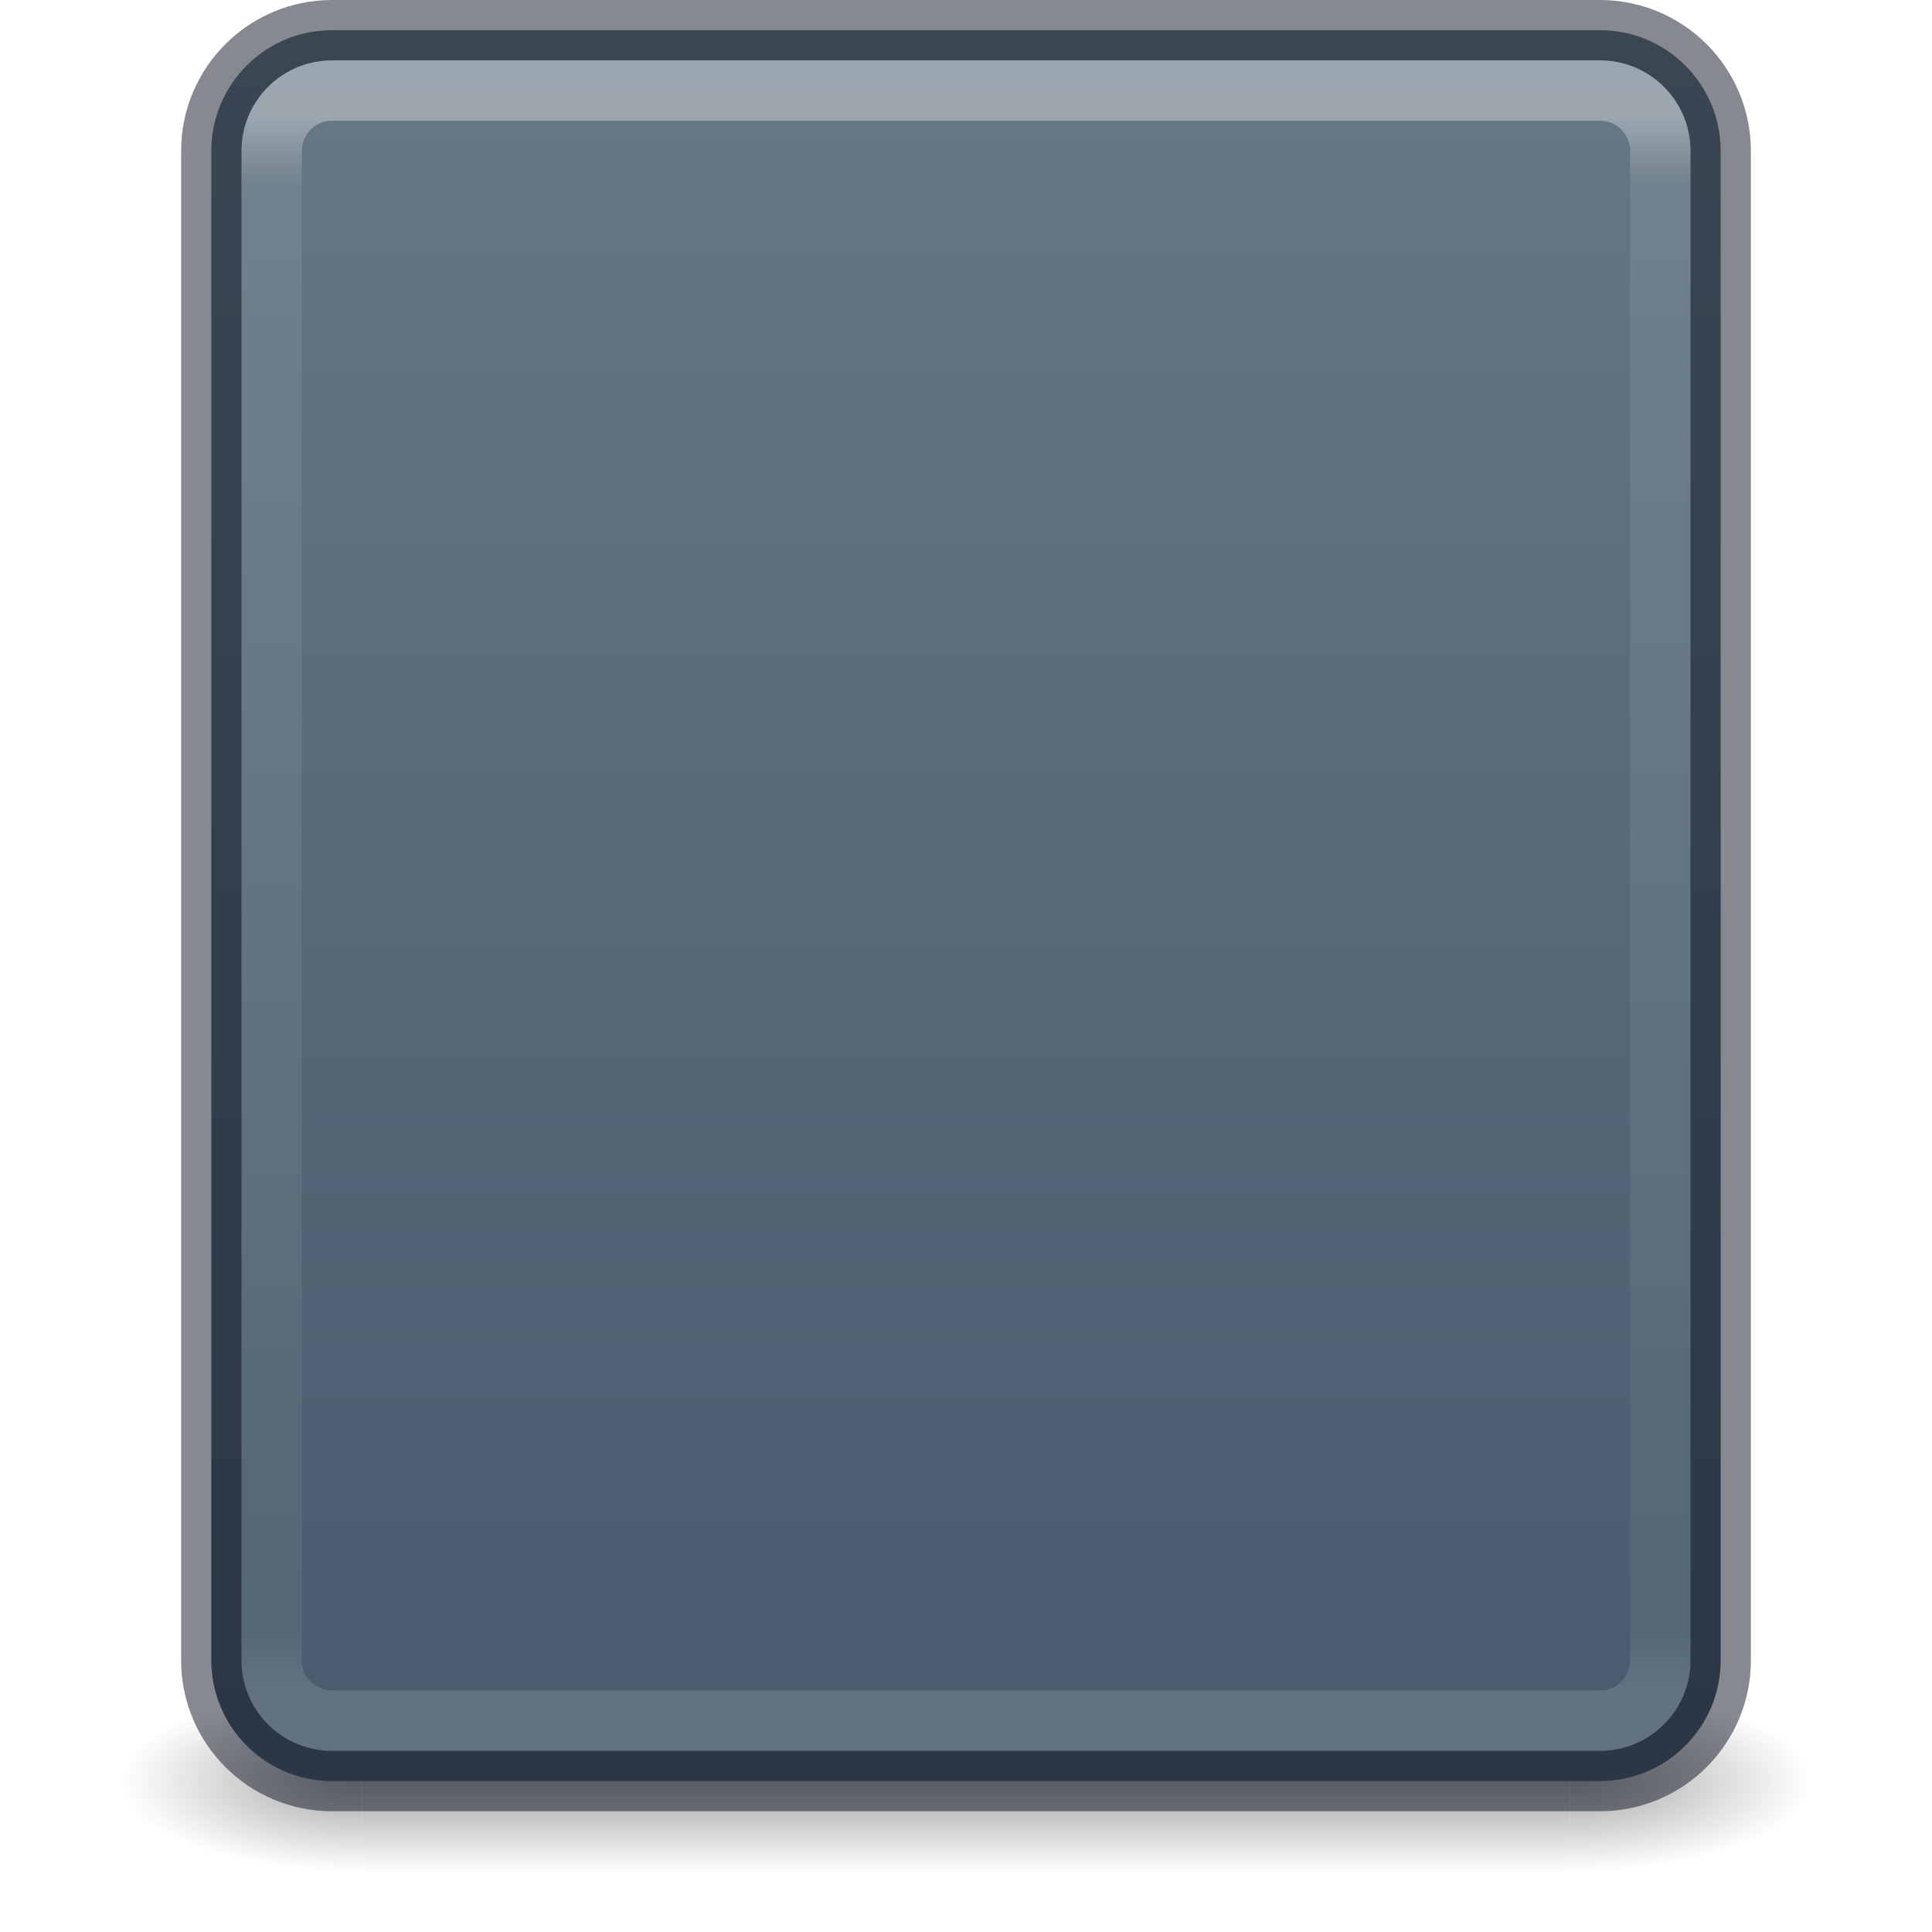
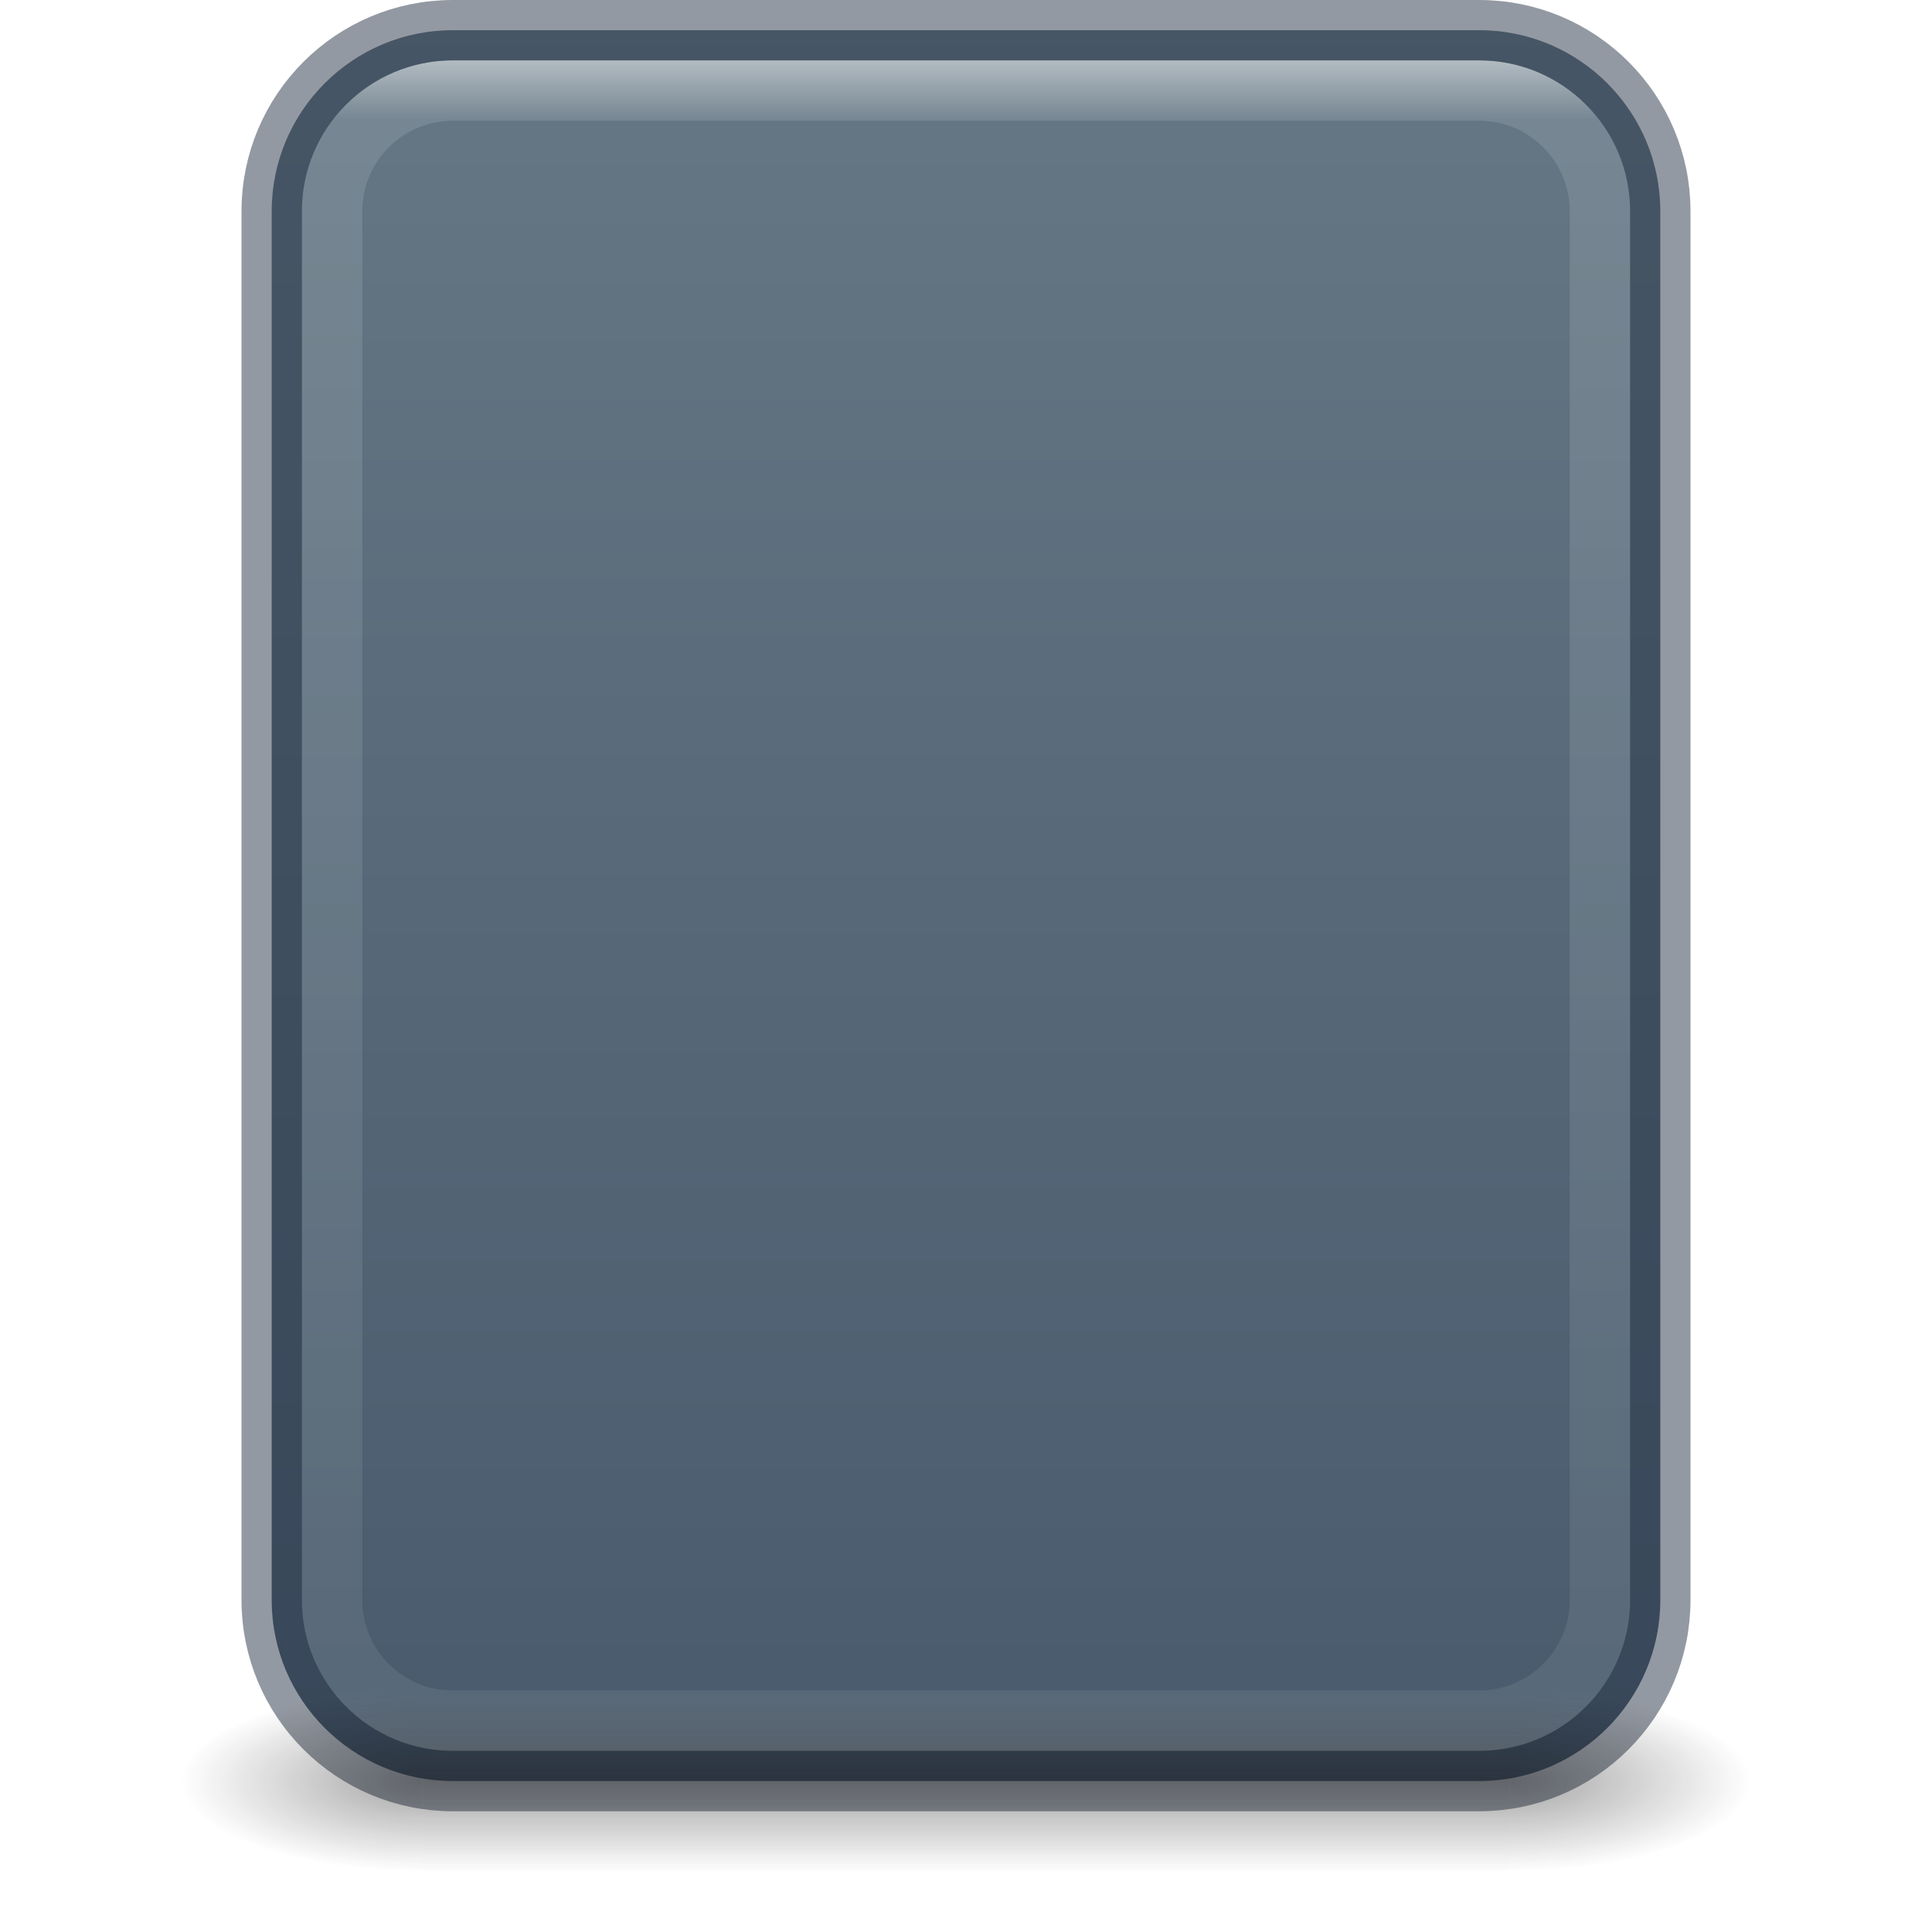
- <svg xmlns="http://www.w3.org/2000/svg" xmlns:xlink="http://www.w3.org/1999/xlink" version="1.1" id="svg2" height="32" width="32">
-   <defs id="defs4">
-     <linearGradient id="linearGradient6307">
-       <stop id="stop6309" offset="0" style="stop-color:#cc0000;stop-opacity:1;" />
-       <stop id="stop6311" offset="1" style="stop-color:#cc0000;stop-opacity:0;" />
+ <svg xmlns="http://www.w3.org/2000/svg" xmlns:xlink="http://www.w3.org/1999/xlink" version="1.1" width="32" height="32" id="svg3844">
+   <defs id="defs3846">
+     <linearGradient id="linearGradient888">
+       <stop id="stop884" style="stop-color:#667885;stop-opacity:1" offset="0" />
+       <stop id="stop886" style="stop-color:#485a6c;stop-opacity:1" offset="1" />
    </linearGradient>
-     <linearGradient y2="42.728" x2="16.806" y1="20.62" x1="16.806" gradientTransform="matrix(1.063476,0,0,1.248428,-1.362135,-24.54288)" gradientUnits="userSpaceOnUse" id="linearGradient4610" xlink:href="#linearGradient4035" />
-     <linearGradient id="linearGradient4035">
-       <stop offset="0" style="stop-color:#ffffff;stop-opacity:1" id="stop4037" />
-       <stop offset="0.056" style="stop-color:#ffffff;stop-opacity:0.235" id="stop4039" />
-       <stop offset="0.944" style="stop-color:#ffffff;stop-opacity:0.157" id="stop4041" />
-       <stop offset="1" style="stop-color:#ffffff;stop-opacity:0.392" id="stop4043" />
+     <linearGradient x1="-51.786" y1="50.786" x2="-51.786" y2="2.906" id="linearGradient3033" xlink:href="#linearGradient3104-6" gradientUnits="userSpaceOnUse" gradientTransform="matrix(1.084352,0,0,1.199737,79.55086,-4.16286)" />
+     <linearGradient id="linearGradient3104-6">
+       <stop id="stop3106-3" style="stop-color:#000000;stop-opacity:0.318" offset="0" />
+       <stop id="stop3108-9" style="stop-color:#000000;stop-opacity:0.24" offset="1" />
    </linearGradient>
-     <linearGradient id="linearGradient3688-166-749-654">
-       <stop offset="0" style="stop-color:#181818;stop-opacity:1" id="stop3088" />
-       <stop offset="1" style="stop-color:#181818;stop-opacity:0" id="stop3090" />
+     <linearGradient x1="24" y1="5.864" x2="24" y2="42.176" id="linearGradient3093" xlink:href="#linearGradient3977-4" gradientUnits="userSpaceOnUse" gradientTransform="matrix(1.216216,0,0,1.540538,2.810818,-6.97295)" />
+     <linearGradient id="linearGradient3977-4">
+       <stop id="stop3979-7" style="stop-color:#ffffff;stop-opacity:1" offset="0" />
+       <stop id="stop3981-6" style="stop-color:#ffffff;stop-opacity:0.235" offset="0" />
+       <stop id="stop3983-5" style="stop-color:#ffffff;stop-opacity:0.157" offset="1" />
+       <stop id="stop3985-6" style="stop-color:#ffffff;stop-opacity:0.392" offset="1" />
    </linearGradient>
-     <linearGradient id="linearGradient3688-464-309-604">
-       <stop offset="0" style="stop-color:#181818;stop-opacity:1" id="stop3094" />
-       <stop offset="1" style="stop-color:#181818;stop-opacity:0" id="stop3096" />
+     <linearGradient x1="25.132" y1="0.985" x2="25.132" y2="47.013" id="linearGradient3096" xlink:href="#linearGradient3600-9" gradientUnits="userSpaceOnUse" gradientTransform="matrix(1.314283,0,0,1.260239,0.4572141,-2.17932)" />
+     <linearGradient id="linearGradient3600-9">
+       <stop id="stop3602-3" style="stop-color:#f4f4f4;stop-opacity:1" offset="0" />
+       <stop id="stop3604-7" style="stop-color:#dbdbdb;stop-opacity:1" offset="1" />
    </linearGradient>
-     <linearGradient id="linearGradient3702-501-757-795">
-       <stop offset="0" style="stop-color:#181818;stop-opacity:0" id="stop3100" />
-       <stop offset="0.5" style="stop-color:#181818;stop-opacity:1" id="stop3102" />
-       <stop offset="1" style="stop-color:#181818;stop-opacity:0" id="stop3104" />
+     <radialGradient cx="605.714" cy="486.648" r="117.143" fx="605.714" fy="486.648" id="radialGradient3153" xlink:href="#linearGradient5060" gradientUnits="userSpaceOnUse" gradientTransform="matrix(0.01606478,0,0,0.01029412,16.31839,24.72571)" />
+     <linearGradient id="linearGradient5060">
+       <stop id="stop5062" style="stop-color:#000000;stop-opacity:1" offset="0" />
+       <stop id="stop5064" style="stop-color:#000000;stop-opacity:0" offset="1" />
    </linearGradient>
-     <linearGradient gradientTransform="matrix(0.4901961,0,0,0.4915254,-0.1764706,-485.5509)" gradientUnits="userSpaceOnUse" y2="1047.672" x2="33" y1="989.742" x1="33" id="linearGradient4899" xlink:href="#linearGradient3994-617-9-9" />
-     <linearGradient id="linearGradient2867-449-88-871-390-598-476-591-434-148-57-177-8-3-3-6-4-8-8-8-5-7">
-       <stop offset="0" style="stop-color:#505050;stop-opacity:1" id="stop3750-1-0-7-6-6-1-3-9-3-9" />
-       <stop offset="0.262" style="stop-color:#2b2b2b;stop-opacity:1" id="stop3752-3-7-4-0-32-8-923-0-7-0" />
-       <stop offset="0.705" style="stop-color:#0a0a0a;stop-opacity:1" id="stop3754-1-8-5-2-7-6-7-1-9-1" />
-       <stop offset="1" style="stop-color:#000000;stop-opacity:1" id="stop3756-1-6-2-6-6-1-96-6-0-1" />
+     <radialGradient cx="605.714" cy="486.648" r="117.143" fx="605.714" fy="486.648" id="radialGradient3156" xlink:href="#linearGradient5060" gradientUnits="userSpaceOnUse" gradientTransform="matrix(-0.01606478,0,0,0.01029412,15.68161,24.72571)" />
+     <linearGradient id="linearGradient5048">
+       <stop id="stop5050" style="stop-color:#000000;stop-opacity:0" offset="0" />
+       <stop id="stop5056" style="stop-color:#000000;stop-opacity:1" offset="0.5" />
+       <stop id="stop5052" style="stop-color:#000000;stop-opacity:0" offset="1" />
    </linearGradient>
-     <radialGradient xlink:href="#linearGradient2867-449-88-871-390-598-476-591-434-148-57-177-8-3-3-6-4-8-8-8-5-7" id="radialGradient5299" gradientUnits="userSpaceOnUse" gradientTransform="matrix(0,5.390401,-5.466788,0,70.83827,-45.67712)" cx="7.118" cy="9.957" fx="7.118" fy="9.957" r="12.672" />
-     <linearGradient gradientTransform="matrix(0.4666667,0,0,0.4716981,0.6000001,-465.3594)" gradientUnits="userSpaceOnUse" y2="991.362" x2="33" y1="1045.362" x1="33" id="linearGradient6426" xlink:href="#linearGradient4035" />
-     <linearGradient id="linearGradient3994-617-9-9">
-       <stop offset="0" style="stop-color:#667885;stop-opacity:1" id="stop4324-9-7" />
-       <stop offset="1" style="stop-color:#485a6c;stop-opacity:1" id="stop4326-1-1" />
+     <linearGradient x1="302.857" y1="366.648" x2="302.857" y2="609.505" id="linearGradient3842" xlink:href="#linearGradient5048" gradientUnits="userSpaceOnUse" gradientTransform="matrix(0.04142012,0,0,0.01029412,1.029585,24.72571)" />
+     <linearGradient id="linearGradient3924-2-2-5-8">
+       <stop id="stop3926-9-4-9-6" style="stop-color:#ffffff;stop-opacity:1" offset="0" />
+       <stop id="stop3928-9-8-6-5" style="stop-color:#ffffff;stop-opacity:0.235" offset="0.035" />
+       <stop id="stop3930-3-5-1-7" style="stop-color:#ffffff;stop-opacity:0.157" offset="0.964" />
+       <stop id="stop3932-8-0-4-8" style="stop-color:#ffffff;stop-opacity:0.392" offset="1" />
    </linearGradient>
-     <linearGradient y2="39.999" x2="25.058" y1="47.028" x1="25.058" gradientTransform="matrix(0.7142857,0,0,0.4285714,-1.19047,1031.219)" gradientUnits="userSpaceOnUse" id="linearGradient3559" xlink:href="#linearGradient3702-501-757-795" />
-     <radialGradient r="2.5" fy="43.5" fx="4.993" cy="43.5" cx="4.993" gradientTransform="matrix(1.581937,0,0,0.6,-13.8515,-1075.962)" gradientUnits="userSpaceOnUse" id="radialGradient3562" xlink:href="#linearGradient3688-464-309-604" />
-     <radialGradient r="2.5" fy="43.5" fx="4.996" cy="43.5" cx="4.996" gradientTransform="matrix(1.603027,1.5809435e-7,-4.1092973e-8,0.6000046,17.9905,1023.762)" gradientUnits="userSpaceOnUse" id="radialGradient3565" xlink:href="#linearGradient3688-166-749-654" />
-     <linearGradient id="linearGradient3600-4">
-       <stop id="stop3602-7" style="stop-color:#f4f4f4;stop-opacity:1" offset="0" />
-       <stop id="stop3604-6" style="stop-color:#dbdbdb;stop-opacity:1" offset="1" />
+     <radialGradient cx="4.993" cy="43.5" r="2.5" fx="4.993" fy="43.5" id="radialGradient3337-2-2" xlink:href="#linearGradient3688-166-749-4-0-3-8" gradientUnits="userSpaceOnUse" gradientTransform="matrix(3.163875,0,0,1,-30.74401,17.83141)" />
+     <linearGradient id="linearGradient3688-166-749-4-0-3-8">
+       <stop id="stop2883-4-0-1-8" style="stop-color:#181818;stop-opacity:1" offset="0" />
+       <stop id="stop2885-9-2-9-6" style="stop-color:#181818;stop-opacity:0" offset="1" />
    </linearGradient>
-     <linearGradient id="linearGradient3977">
-       <stop id="stop3979" style="stop-color:#ffffff;stop-opacity:1" offset="0" />
-       <stop id="stop3981" style="stop-color:#ffffff;stop-opacity:0.235" offset="0.036" />
-       <stop id="stop3983" style="stop-color:#ffffff;stop-opacity:0.157" offset="0.951" />
-       <stop id="stop3985" style="stop-color:#ffffff;stop-opacity:0.392" offset="1" />
+     <radialGradient cx="4.993" cy="43.5" r="2.5" fx="4.993" fy="43.5" id="radialGradient3339-1-4" xlink:href="#linearGradient3688-166-749-4-0-3-8" gradientUnits="userSpaceOnUse" gradientTransform="matrix(3.163875,0,0,1,43.33813,-104.8314)" />
+     <linearGradient id="linearGradient3702-501-757-8-4-1-1">
+       <stop id="stop2895-8-9-9-1" style="stop-color:#181818;stop-opacity:0" offset="0" />
+       <stop id="stop2897-7-8-7-7" style="stop-color:#181818;stop-opacity:1" offset="0.5" />
+       <stop id="stop2899-4-5-1-5" style="stop-color:#181818;stop-opacity:0" offset="1" />
    </linearGradient>
-     <linearGradient y2="43" x2="24" y1="5.564" x1="24" gradientTransform="matrix(0.3513511,0,0,0.4594594,7.567063,3.9743)" gradientUnits="userSpaceOnUse" id="linearGradient4772" xlink:href="#linearGradient3977" />
-     <linearGradient y2="47.013" x2="25.132" y1="0.985" x1="25.132" gradientTransform="matrix(0.3999991,0,0,0.3911114,6.400022,5.0145)" gradientUnits="userSpaceOnUse" id="linearGradient4775" xlink:href="#linearGradient3600-4" />
-     <linearGradient y2="1015.362" x2="32" y1="1017.87" x1="32" spreadMethod="reflect" gradientTransform="matrix(0.4545455,0,0,1,1,21.99993)" gradientUnits="userSpaceOnUse" id="linearGradient4781" xlink:href="#linearGradient6307" />
-     <linearGradient x1="22.004" y1="47.813" x2="22.004" y2="3.364" id="linearGradient3031" xlink:href="#linearGradient3104-5" gradientUnits="userSpaceOnUse" gradientTransform="matrix(0.4857148,0,0,0.477213,2.694404,2.638432)" />
-     <linearGradient id="linearGradient3104-5">
-       <stop id="stop3106-2" style="stop-color:#aaaaaa;stop-opacity:1" offset="0" />
-       <stop id="stop3108-5" style="stop-color:#c8c8c8;stop-opacity:1" offset="1" />
+     <linearGradient gradientTransform="matrix(1.57895,0,0,0.7142857,-74.93587,30.25998)" x1="25.058" y1="47.028" x2="25.058" y2="39.999" id="linearGradient13984" xlink:href="#linearGradient3702-501-757-8-4-1-1" gradientUnits="userSpaceOnUse" />
+     <linearGradient id="linearGradient4632-92-3-0-8-1">
+       <stop id="stop4634-68-8-0-2-9" style="stop-color:#fafafa;stop-opacity:1" offset="0" />
+       <stop id="stop4636-8-21-7-1-4" style="stop-color:#e1e1e1;stop-opacity:1" offset="1" />
    </linearGradient>
-     <linearGradient x1="24" y1="7.645" x2="24" y2="46.175" id="linearGradient4161" xlink:href="#linearGradient3924-0" gradientUnits="userSpaceOnUse" gradientTransform="matrix(0.6756757,0,0,0.6756757,-3.216217,-3.216206)" />
-     <linearGradient id="linearGradient3924-0">
-       <stop id="stop3926-6" style="stop-color:#ffffff;stop-opacity:1" offset="0" />
-       <stop id="stop3928-3" style="stop-color:#ffffff;stop-opacity:0.235" offset="0.042" />
-       <stop id="stop3930-2" style="stop-color:#ffffff;stop-opacity:0.157" offset="0.958" />
-       <stop id="stop3932-62" style="stop-color:#ffffff;stop-opacity:0.392" offset="1" />
-     </linearGradient>
+     <linearGradient xlink:href="#linearGradient3924-2-2-5-8" id="linearGradient3647" gradientUnits="userSpaceOnUse" gradientTransform="matrix(0.6081081,0,0,0.7702703,1.405404,-3.450858)" x1="24" y1="5.778" x2="24" y2="42.129" />
+     <radialGradient xlink:href="#linearGradient4632-92-3-0-8-1" id="radialGradient3651" gradientUnits="userSpaceOnUse" gradientTransform="matrix(0,2.524256,-2.010848,1.09873e-8,40.73093,-80.44578)" cx="32" cy="4.342" fx="32" fy="4.342" r="27.5" />
+     <linearGradient xlink:href="#linearGradient888" id="linearGradient882" x1="31.337" y1="0.516" x2="31.337" y2="59.415" gradientUnits="userSpaceOnUse" gradientTransform="scale(0.5)" />
+     <radialGradient cx="4.993" cy="43.5" r="2.5" fx="4.993" fy="43.5" id="radialGradient2976" xlink:href="#linearGradient3688-166-749-4-0-3-8" gradientUnits="userSpaceOnUse" gradientTransform="matrix(2.175537,0,0,1.4,25.34426,-17.4)" />
+     <radialGradient cx="4.993" cy="43.5" r="2.5" fx="4.993" fy="43.5" id="radialGradient2978" xlink:href="#linearGradient3688-166-749-4-0-3-8" gradientUnits="userSpaceOnUse" gradientTransform="matrix(2.175537,0,0,1.4,-22.65574,-104.4)" />
+     <linearGradient x1="25.058" y1="47.028" x2="25.058" y2="39.999" id="linearGradient2980" xlink:href="#linearGradient3702-501-757-8-4-1-1" gradientUnits="userSpaceOnUse" gradientTransform="matrix(0.872449,0,0,1,3.061224,0)" />
  </defs>
-   <g transform="translate(0,-1020.362)" id="g3567" style="opacity:0.4">
-     <rect width="4" height="3" x="26" y="1048.362" id="rect2801" style="opacity:1;fill:url(#radialGradient3565);fill-opacity:1;stroke:none" />
-     <rect width="4" height="3" x="-6" y="-1051.362" transform="scale(-1)" id="rect3696" style="opacity:1;fill:url(#radialGradient3562);fill-opacity:1;stroke:none" />
-     <rect width="20" height="3" x="6" y="1048.362" id="rect3700" style="opacity:1;fill:url(#linearGradient3559);fill-opacity:1;stroke:none" />
+   <rect width="23" height="29" rx="3" ry="3" x="4.5" y="0.5" id="rect5505-21-3-8-5-2" style="color:#000000;display:inline;overflow:visible;visibility:visible;fill:url(#linearGradient882);fill-opacity:1;fill-rule:nonzero;stroke:none;stroke-width:0.51;marker:none;enable-background:accumulate" />
+   <rect width="21" height="27" rx="2" ry="2" x="5.5" y="1.5" id="rect6741-5-0-2-3" style="opacity:0.5;fill:none;stroke:url(#linearGradient3647);stroke-width:1;stroke-linecap:round;stroke-linejoin:round;stroke-miterlimit:4;stroke-dasharray:none;stroke-dashoffset:0;stroke-opacity:1" />
+   <rect width="23" height="29" rx="3" ry="3" x="4.5" y="0.5" id="rect5505-21-3-8-9-1-1" style="color:#000000;display:inline;overflow:visible;visibility:visible;opacity:0.5;fill:none;stroke:#273445;stroke-width:1;stroke-linecap:butt;stroke-linejoin:miter;stroke-miterlimit:4;stroke-dasharray:none;stroke-dashoffset:0;stroke-opacity:1;marker:none;enable-background:accumulate" />
+   <g style="display:inline" id="g2036-2" transform="matrix(0.6999997,0,0,0.3333336,-0.7999998,15.33333)">
+     <g style="opacity:0.4" id="g3712-3" transform="matrix(1.052632,0,0,1.285713,-1.263158,-13.42854)">
+       <rect style="fill:url(#radialGradient2976);fill-opacity:1;stroke:none;stroke-width:1.042" id="rect2801-0" y="40" x="36.214" height="7" width="5.429" />
+       <rect style="fill:url(#radialGradient2978);fill-opacity:1;stroke:none;stroke-width:1.042" id="rect3696-2" transform="scale(-1)" y="-47" x="-11.786" height="7" width="5.429" />
+       <rect style="fill:url(#linearGradient2980);fill-opacity:1;stroke:none;stroke-width:0.934" id="rect3700-1" y="40" x="11.786" height="7" width="24.429" />
+     </g>
  </g>
-   <rect style="fill:url(#linearGradient4899);stroke:none" id="rect4897" y="0.5" x="3.5" ry="2" rx="2" height="29" width="25" />
-   <rect width="25" height="29" rx="2" ry="2" x="3.5" y="0.5" id="rect3993" style="opacity:0.5;fill:none;stroke:#0e141f;stroke-width:1;stroke-opacity:1" />
-   <rect width="23" height="27" rx="1" ry="1" x="4.5" y="1.5" id="rect6741-5-0-2-3" style="fill:none;stroke:url(#linearGradient4161);stroke-width:1;stroke-linecap:round;stroke-linejoin:round;stroke-miterlimit:4;stroke-dasharray:none;stroke-dashoffset:0;stroke-opacity:1;font-variant-east_asian:normal;opacity:0.35;vector-effect:none;fill-opacity:1" />
</svg>
